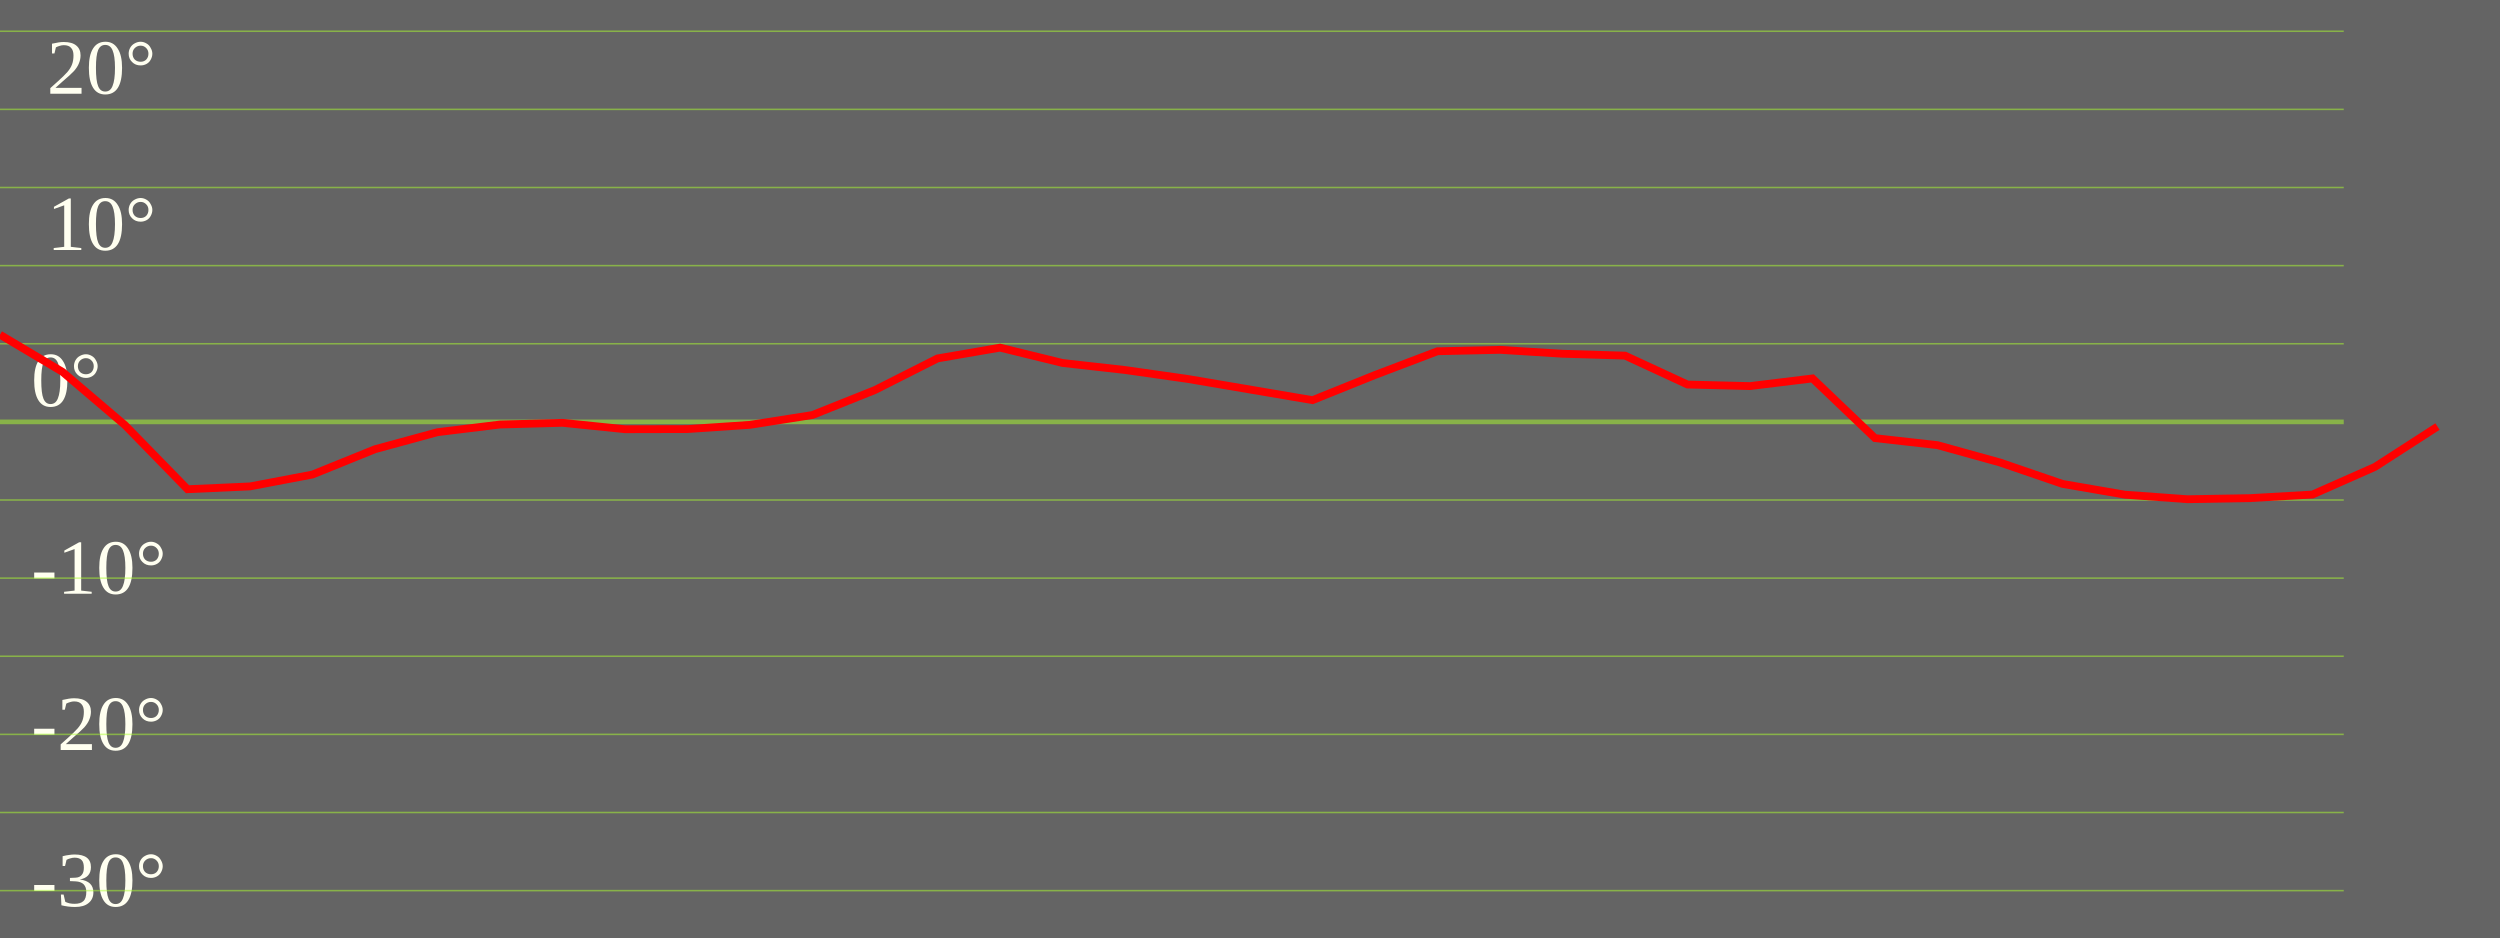
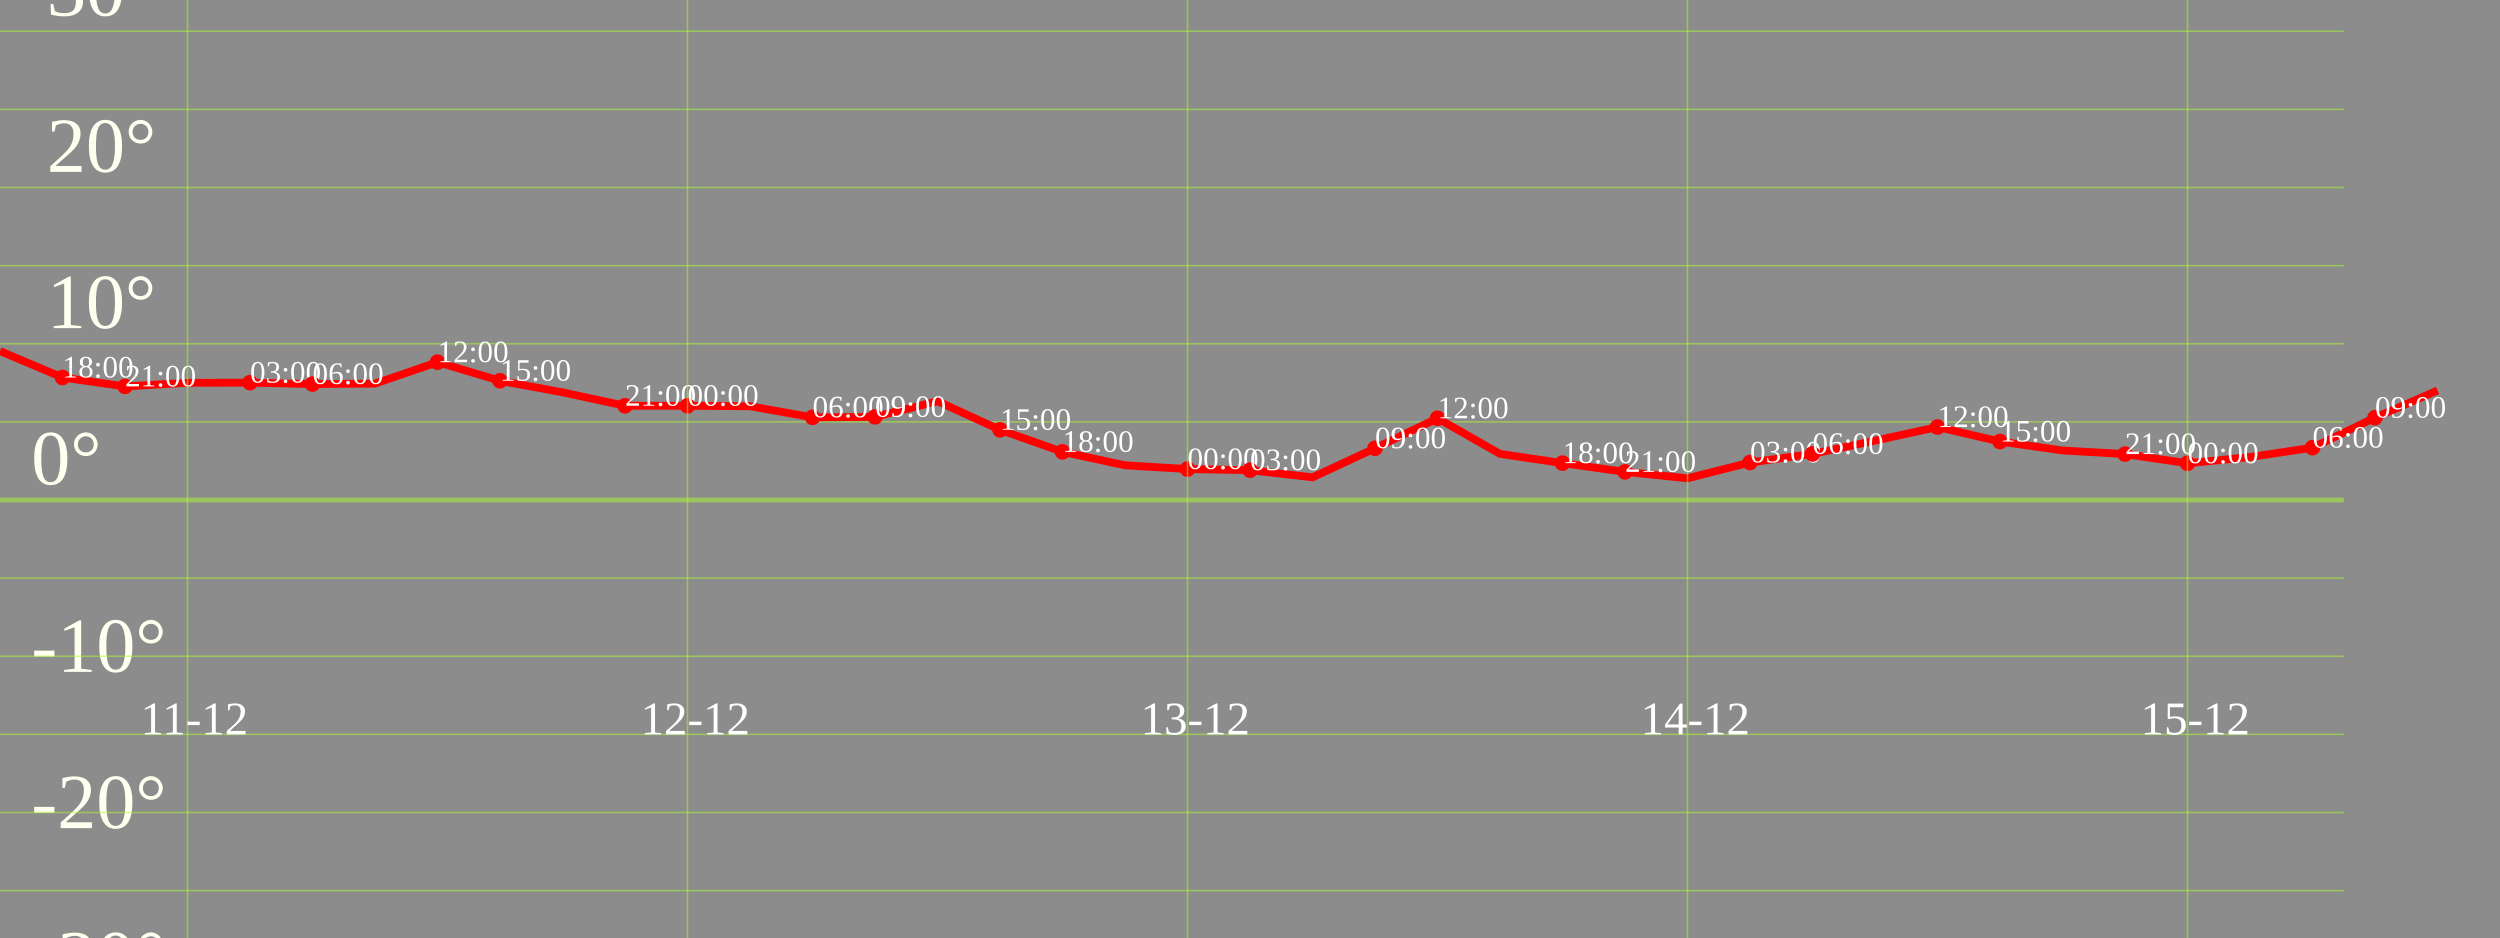
- <svg xmlns="http://www.w3.org/2000/svg" class="svgTest" fill="rgba(40,40,40, 0.7)" viewBox="0 -27 160 60" id="icon">
+ <svg xmlns="http://www.w3.org/2000/svg" class="svgTest" fill="rgba(40,40,40, 0.5)" viewBox="0 -32 160 60" id="icon">
  <rect x="0" y="-50" width="160" height="100" />
  <line x1="0" y1="-45" x2="150" y2="-45" stroke-width=".1" stroke="rgba(173, 255, 47, 0.5)" />
  <line x1="0" y1="-40" x2="150" y2="-40" stroke-width=".1" stroke="rgba(173, 255, 47, 0.5)" />
  <line x1="0" y1="-35" x2="150" y2="-35" stroke-width=".1" stroke="rgba(173, 255, 47, 0.5)" />
  <line x1="0" y1="-30" x2="150" y2="-30" stroke-width=".1" stroke="rgba(173, 255, 47, 0.5)" />
  <line x1="0" y1="-25" x2="150" y2="-25" stroke-width=".1" stroke="rgba(173, 255, 47, 0.5)" />
  <line x1="0" y1="-20" x2="150" y2="-20" stroke-width=".1" stroke="rgba(173, 255, 47, 0.5)" />
  <line x1="0" y1="-15" x2="150" y2="-15" stroke-width=".1" stroke="rgba(173, 255, 47, 0.5)" />
  <line x1="0" y1="-10" x2="150" y2="-10" stroke-width=".1" stroke="rgba(173, 255, 47, 0.5)" />
  <line x1="0" y1="-5" x2="150" y2="-5" stroke-width=".1" stroke="rgba(173, 255, 47, 0.5)" />
  <text x="3" y="-41" font-size="5" fill="#FFFFF0">40°</text>
  <text x="3" y="-31" font-size="5" fill="#FFFFF0">30°</text>
  <text x="3" y="-21" font-size="5" fill="#FFFFF0">20°</text>
  <text x="3" y="-11" font-size="5" fill="#FFFFF0">10°</text>
  <text x="2" y="-1" font-size="5" fill="#FFFFF0">0°</text>
  <text x="2" y="11" font-size="5" fill="#FFFFF0">-10°</text>
  <text x="2" y="21" font-size="5" fill="#FFFFF0">-20°</text>
  <text x="2" y="31" font-size="5" fill="#FFFFF0">-30°</text>
  <text x="2" y="41" font-size="5" fill="#FFFFF0">-40°</text>
  <line x1="0" y1="0" x2="150" y2="0" stroke-width=".3" stroke="rgba(173, 255, 47, 0.5)" />
  <line x1="0" y1="5" x2="150" y2="5" stroke-width=".1" stroke="rgba(173, 255, 47, 0.5)" />
  <line x1="0" y1="10" x2="150" y2="10" stroke-width=".1" stroke="rgba(173, 255, 47, 0.5)" />
  <line x1="0" y1="15" x2="150" y2="15" stroke-width=".1" stroke="rgba(173, 255, 47, 0.5)" />
  <line x1="0" y1="20" x2="150" y2="20" stroke-width=".1" stroke="rgba(173, 255, 47, 0.5)" />
  <line x1="0" y1="25" x2="150" y2="25" stroke-width=".1" stroke="rgba(173, 255, 47, 0.5)" />
  <line x1="0" y1="30" x2="150" y2="30" stroke-width=".1" stroke="rgba(173, 255, 47, 0.5)" />
  <line x1="0" y1="35" x2="150" y2="35" stroke-width=".1" stroke="rgba(173, 255, 47, 0.5)" />
  <line x1="0" y1="40" x2="150" y2="40" stroke-width=".1" stroke="rgba(173, 255, 47, 0.5)" />
  <line x1="0" y1="45" x2="150" y2="45" stroke-width=".1" stroke="rgba(173, 255, 47, 0.5)" />
-   <path d="M0 -5.58L 4 -3.2 L 8 .21 L 12 4.31 L 16 4.13 L 20 3.37 L 24 1.75 L 28 .66 L 32 .17 L 36 .06 L 40 .47 L 44 .46 L 48 .19 L 52 -.44 L 56 -2.04 L 60 -4.06 L 64 -4.75 L 68 -3.77 L 72 -3.32 L 76 -2.75 L 80 -2.07 L 84 -1.39 L 88 -3 L 92 -4.52 L 96 -4.61 L 100 -4.36 L 104 -4.24 L 108 -2.39 L 112 -2.29 L 116 -2.78 L 120 1.04 L 124 1.49 L 128 2.6 L 132 3.97 L 136 4.66 L 140 4.95 L 144 4.88 L 148 4.65 L 152 2.88 L 156 .3 " stroke-width=".5" stroke="red" fill="none" />
+   <path d="M0 -9.53L 4 -7.84 L 8 -7.27 L 12 -7.5 L 16 -7.51 L 20 -7.42 L 24 -7.45 L 28 -8.82 L 32 -7.63 L 36 -6.89 L 40 -6.03 L 44 -6.03 L 48 -6 L 52 -5.29 L 56 -5.32 L 60 -6.32 L 64 -4.49 L 68 -3.08 L 72 -2.22 L 76 -1.98 L 80 -1.91 L 84 -1.45 L 88 -3.31 L 92 -5.23 L 96 -2.95 L 100 -2.36 L 104 -1.8 L 108 -1.39 L 112 -2.4 L 116 -2.95 L 120 -3.8 L 124 -4.67 L 128 -3.74 L 132 -3.17 L 136 -2.94 L 140 -2.35 L 144 -2.75 L 148 -3.35 L 152 -5.27 L 156 -7.01 " stroke-width=".5" stroke="red" fill="none" />
+   <circle cx="4" cy="-7.84" r="0.5" fill="red" />
+   <text x="4" y="-7.84" font-size="2" fill="white"> 18:00</text>
+   <circle cx="8" cy="-7.27" r="0.5" fill="red" />
+   <text x="8" y="-7.27" font-size="2" fill="white"> 21:00</text>
+   <circle cx="16" cy="-7.51" r="0.5" fill="red" />
+   <text x="16" y="-7.51" font-size="2" fill="white"> 03:00</text>
+   <circle cx="20" cy="-7.42" r="0.5" fill="red" />
+   <text x="20" y="-7.42" font-size="2" fill="white"> 06:00</text>
+   <circle cx="28" cy="-8.82" r="0.5" fill="red" />
+   <text x="28" y="-8.82" font-size="2" fill="white"> 12:00</text>
+   <circle cx="32" cy="-7.63" r="0.5" fill="red" />
+   <text x="32" y="-7.63" font-size="2" fill="white"> 15:00</text>
+   <circle cx="40" cy="-6.03" r="0.5" fill="red" />
+   <text x="40" y="-6.03" font-size="2" fill="white"> 21:00</text>
+   <circle cx="44" cy="-6.03" r="0.5" fill="red" />
+   <text x="44" y="-6.03" font-size="2" fill="white"> 00:00</text>
+   <circle cx="52" cy="-5.29" r="0.5" fill="red" />
+   <text x="52" y="-5.29" font-size="2" fill="white"> 06:00</text>
+   <circle cx="56" cy="-5.32" r="0.5" fill="red" />
+   <text x="56" y="-5.32" font-size="2" fill="white"> 09:00</text>
+   <circle cx="64" cy="-4.49" r="0.5" fill="red" />
+   <text x="64" y="-4.49" font-size="2" fill="white"> 15:00</text>
+   <circle cx="68" cy="-3.08" r="0.5" fill="red" />
+   <text x="68" y="-3.08" font-size="2" fill="white"> 18:00</text>
+   <circle cx="76" cy="-1.98" r="0.5" fill="red" />
+   <text x="76" y="-1.98" font-size="2" fill="white"> 00:00</text>
+   <circle cx="80" cy="-1.91" r="0.5" fill="red" />
+   <text x="80" y="-1.91" font-size="2" fill="white"> 03:00</text>
+   <circle cx="88" cy="-3.31" r="0.5" fill="red" />
+   <text x="88" y="-3.31" font-size="2" fill="white"> 09:00</text>
+   <circle cx="92" cy="-5.23" r="0.5" fill="red" />
+   <text x="92" y="-5.23" font-size="2" fill="white"> 12:00</text>
+   <circle cx="100" cy="-2.36" r="0.5" fill="red" />
+   <text x="100" y="-2.36" font-size="2" fill="white"> 18:00</text>
+   <circle cx="104" cy="-1.8" r="0.5" fill="red" />
+   <text x="104" y="-1.8" font-size="2" fill="white"> 21:00</text>
+   <circle cx="112" cy="-2.4" r="0.5" fill="red" />
+   <text x="112" y="-2.4" font-size="2" fill="white"> 03:00</text>
+   <circle cx="116" cy="-2.95" r="0.5" fill="red" />
+   <text x="116" y="-2.95" font-size="2" fill="white"> 06:00</text>
+   <circle cx="124" cy="-4.67" r="0.5" fill="red" />
+   <text x="124" y="-4.67" font-size="2" fill="white"> 12:00</text>
+   <circle cx="128" cy="-3.74" r="0.5" fill="red" />
+   <text x="128" y="-3.74" font-size="2" fill="white"> 15:00</text>
+   <circle cx="136" cy="-2.94" r="0.5" fill="red" />
+   <text x="136" y="-2.94" font-size="2" fill="white"> 21:00</text>
+   <circle cx="140" cy="-2.35" r="0.5" fill="red" />
+   <text x="140" y="-2.35" font-size="2" fill="white"> 00:00</text>
+   <circle cx="148" cy="-3.35" r="0.5" fill="red" />
+   <text x="148" y="-3.35" font-size="2" fill="white"> 06:00</text>
+   <circle cx="152" cy="-5.27" r="0.5" fill="red" />
+   <text x="152" y="-5.27" font-size="2" fill="white"> 09:00</text>
+   <line x1="12" y1="-60" x2="12" y2="60" stroke-width=".1" stroke="rgba(173, 255, 47, 0.5)" />
+   <text id="day" x="9" y="15" font-size="3" fill="white"> 11-12</text>
+   <line x1="44" y1="-60" x2="44" y2="60" stroke-width=".1" stroke="rgba(173, 255, 47, 0.5)" />
+   <text id="day" x="41" y="15" font-size="3" fill="white"> 12-12</text>
+   <line x1="76" y1="-60" x2="76" y2="60" stroke-width=".1" stroke="rgba(173, 255, 47, 0.5)" />
+   <text id="day" x="73" y="15" font-size="3" fill="white"> 13-12</text>
+   <line x1="108" y1="-60" x2="108" y2="60" stroke-width=".1" stroke="rgba(173, 255, 47, 0.5)" />
+   <text id="day" x="105" y="15" font-size="3" fill="white"> 14-12</text>
+   <line x1="140" y1="-60" x2="140" y2="60" stroke-width=".1" stroke="rgba(173, 255, 47, 0.5)" />
+   <text id="day" x="137" y="15" font-size="3" fill="white"> 15-12</text>
</svg>
